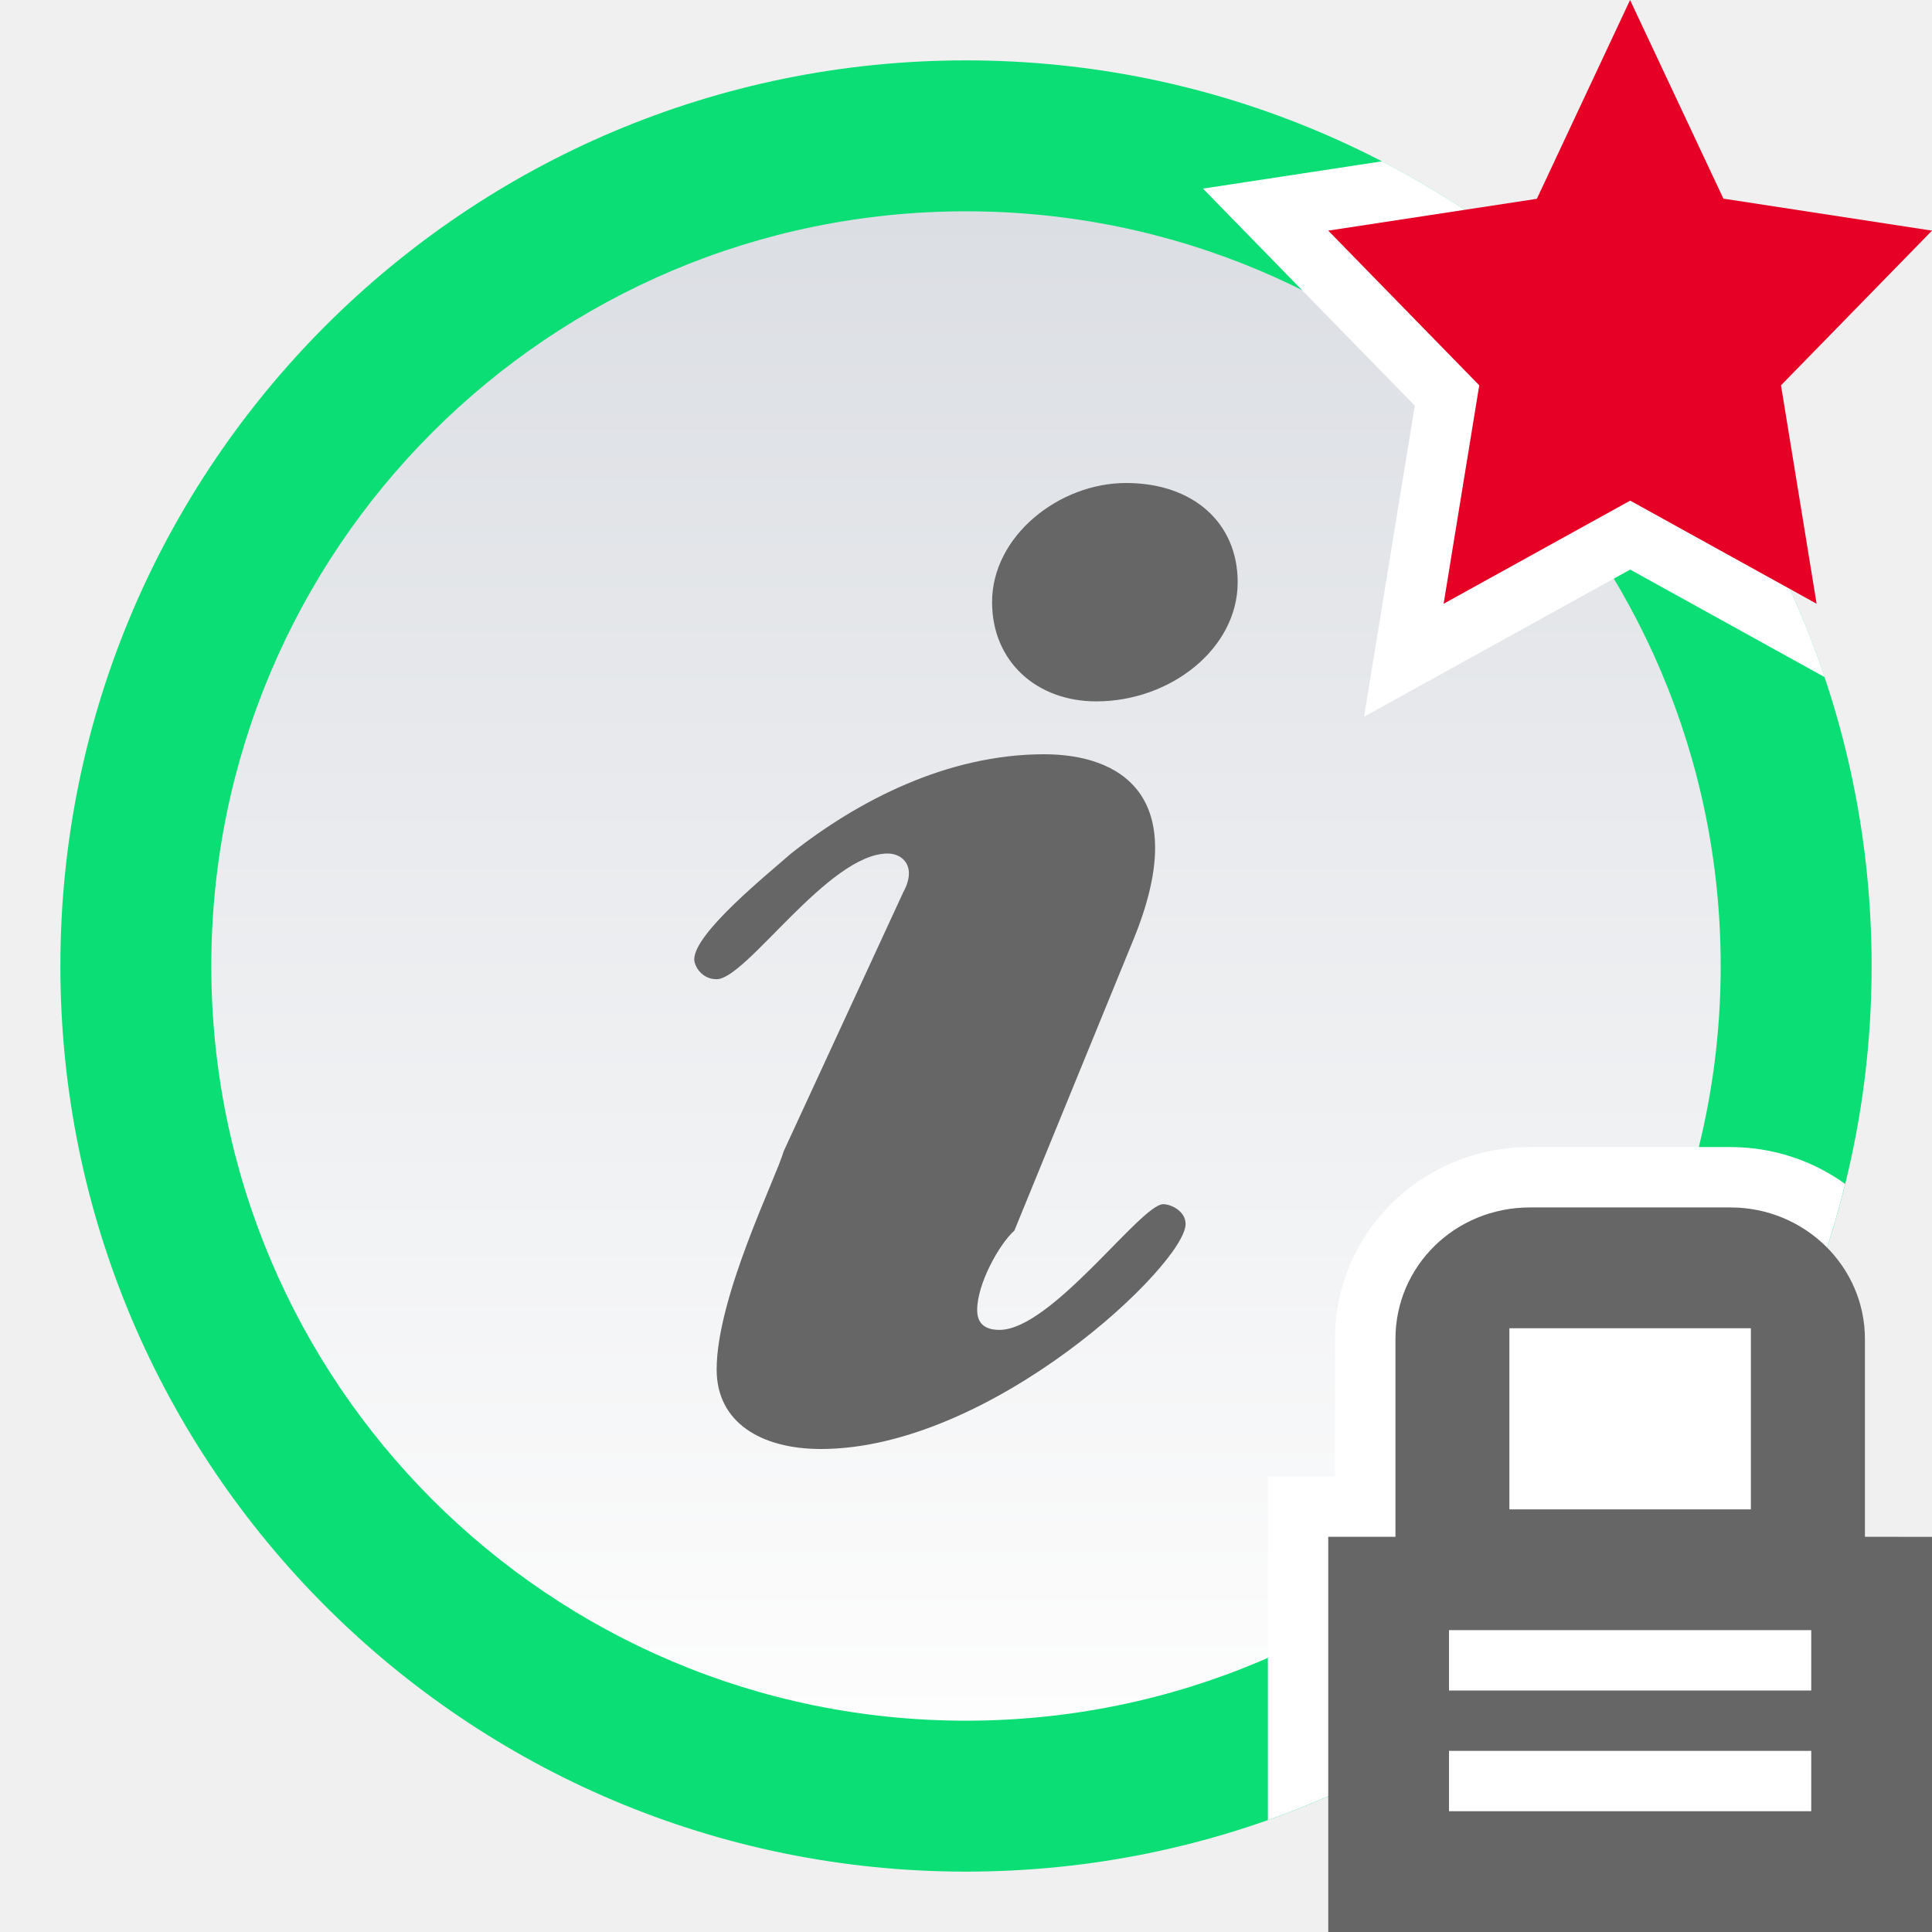
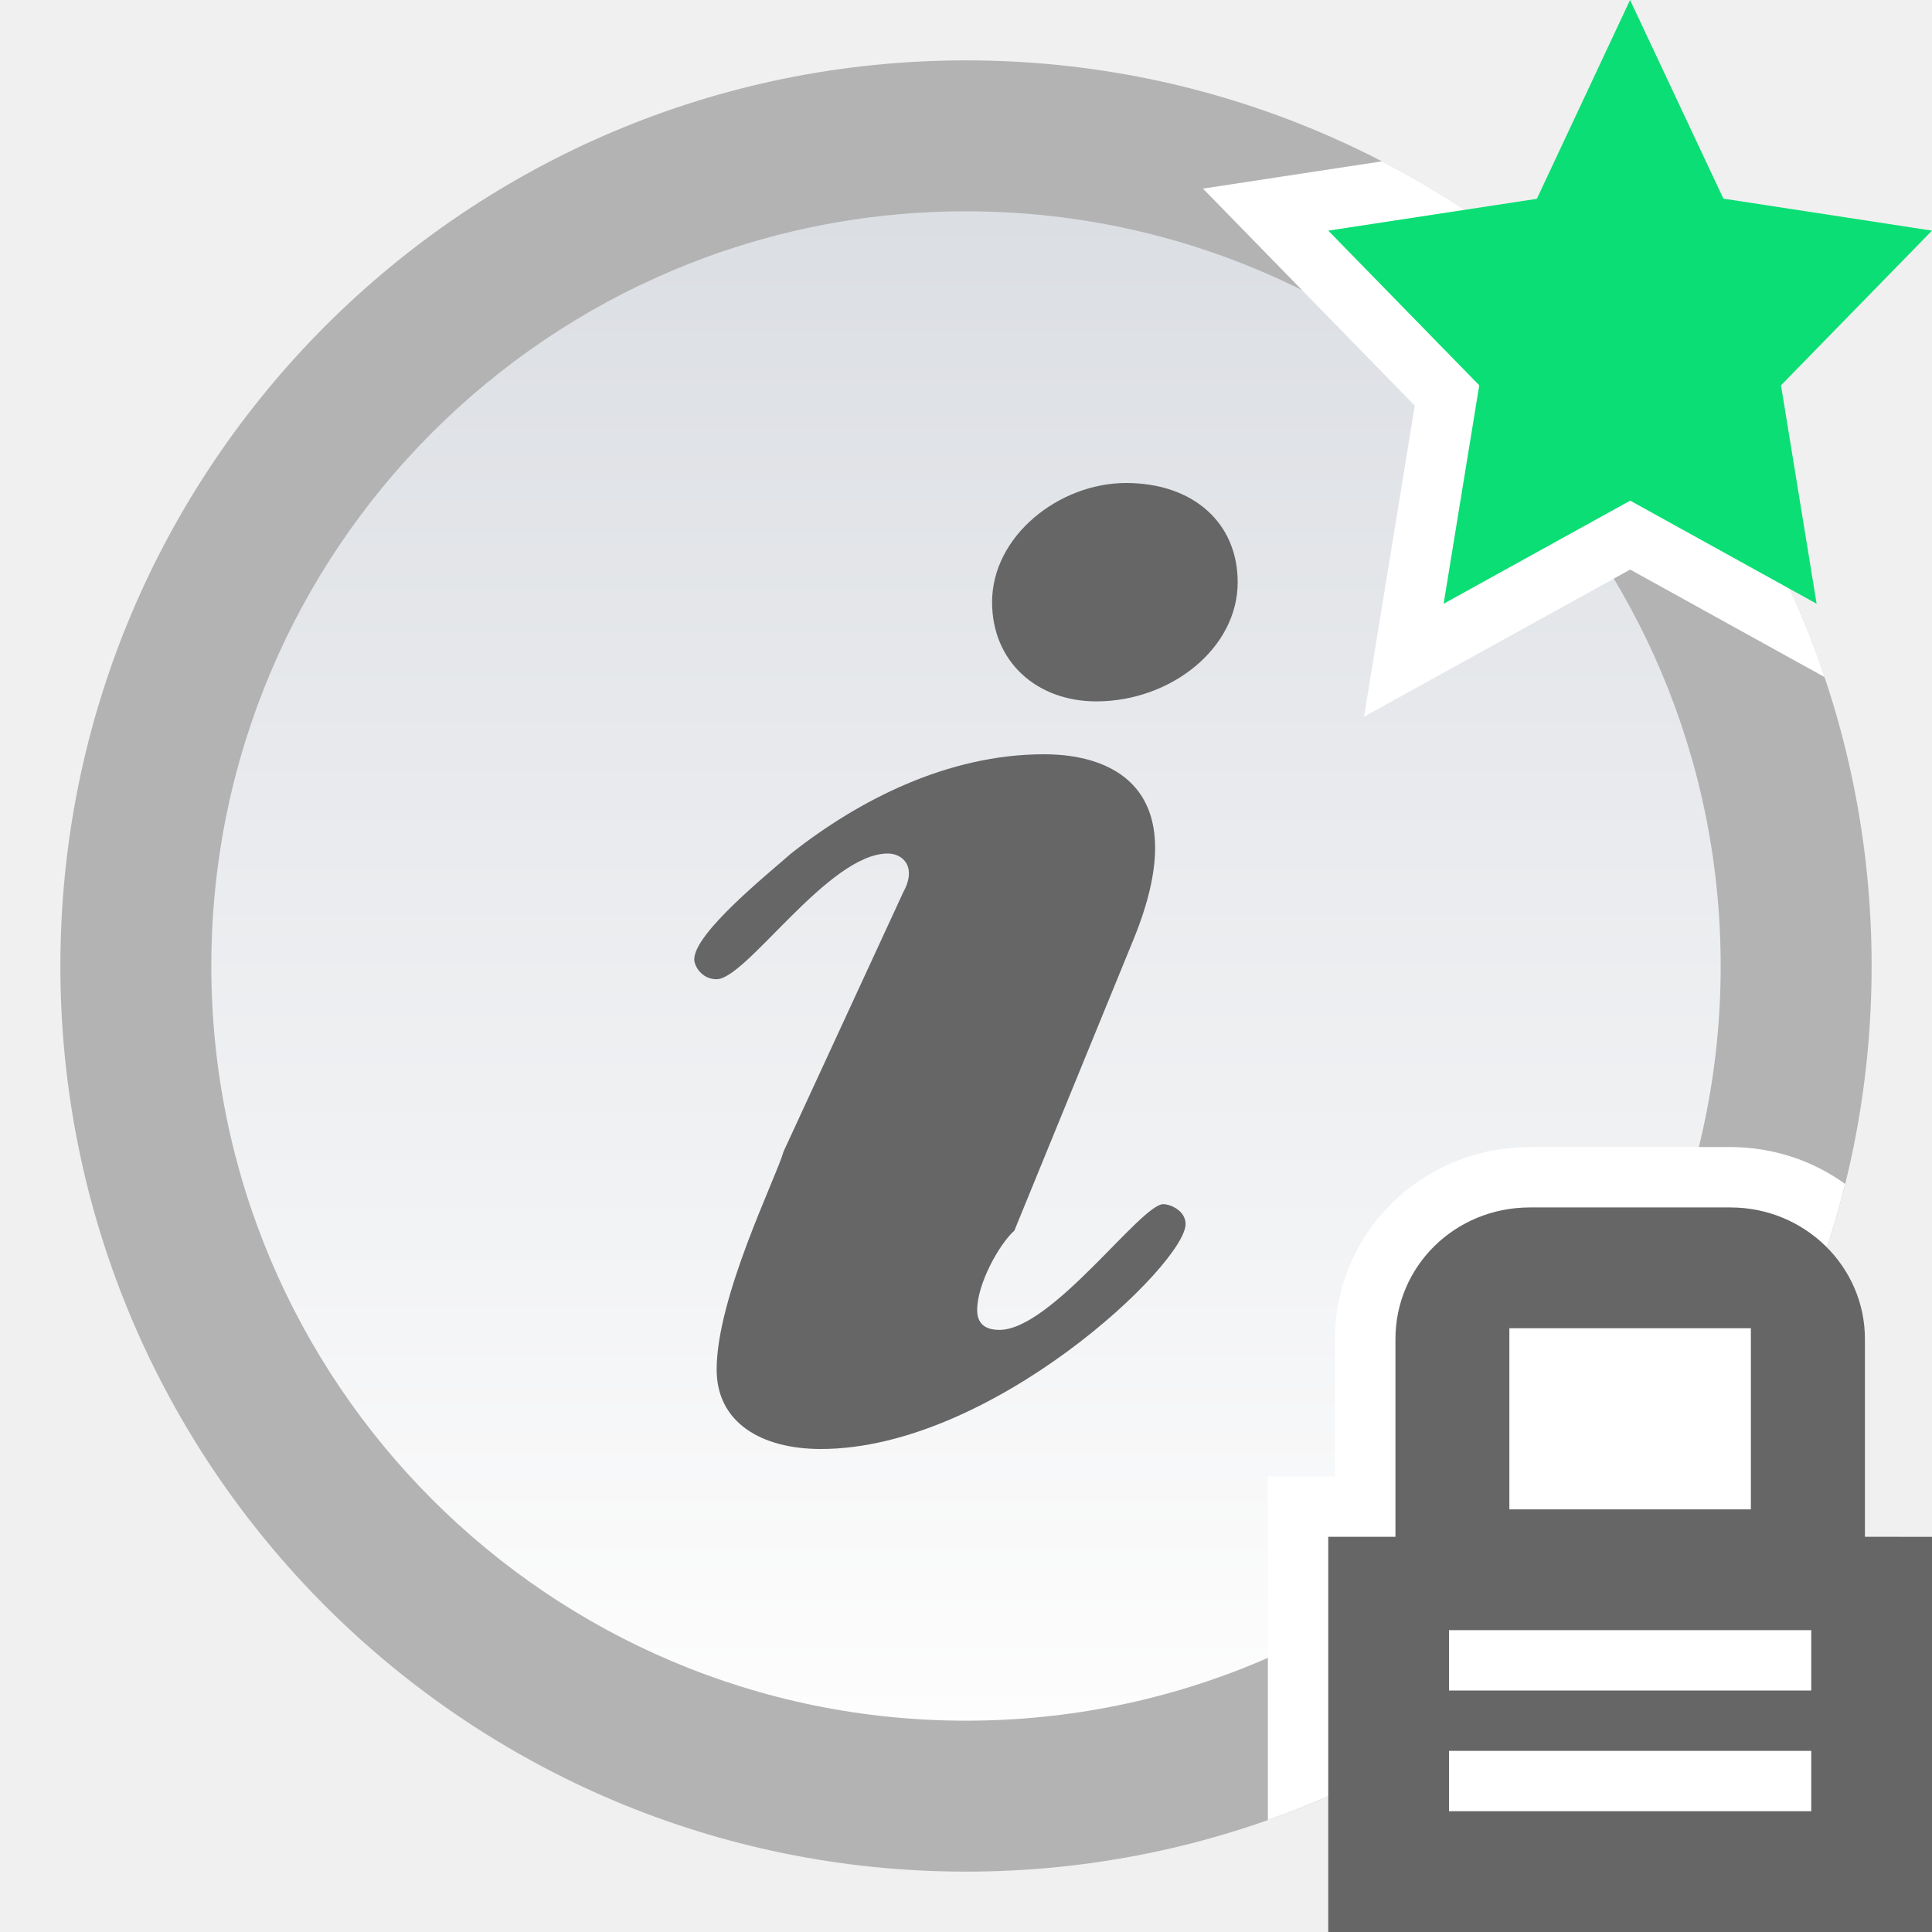
<svg xmlns="http://www.w3.org/2000/svg" id="svg31" version="1.1" viewBox="0 0 32 32">
  <defs id="defs7">
    <linearGradient id="announce_read_locked_mine-a" x1="15" x2="15" y2="27.5" y1="2.5" gradientUnits="userSpaceOnUse" gradientTransform="translate(1,1)">
      <stop id="stop2" stop-color="#DBDEE3" offset="0" />
      <stop id="stop4" stop-color="#FDFDFD" offset="1" />
    </linearGradient>
  </defs>
  <path id="path9" d="M 0,0 H 32 V 32 H 0 Z" style="fill:none;fill-rule:evenodd" />
-   <path id="path11" d="M 31,16 C 31,24.284 24.284,31 16,31 7.716,31 1,24.284 1,16 1,7.716 7.716,1 16,1 24.284,1 31,7.716 31,16" fill="#0bde74" style="fill-rule:evenodd" />
-   <path id="path13" d="M 30,16 C 30,23.732 23.732,30 16,30 8.268,30 2,23.732 2,16 2,8.268 8.268,2 16,2 23.732,2 30,8.268 30,16" fill="#0bde74" style="fill-rule:evenodd" />
+   <path id="path11" d="M 31,16 C 31,24.284 24.284,31 16,31 7.716,31 1,24.284 1,16 1,7.716 7.716,1 16,1 24.284,1 31,7.716 31,16" fill="#b3b3b3" style="fill-rule:evenodd" />
+   <path id="path13" d="M 30,16 C 30,23.732 23.732,30 16,30 8.268,30 2,23.732 2,16 2,8.268 8.268,2 16,2 23.732,2 30,8.268 30,16" fill="#b3b3b3" style="fill-rule:evenodd" />
  <path id="path17" d="M 28.5,16 C 28.5,22.903 22.904,28.5 16,28.5 9.096,28.5 3.5,22.903 3.5,16 3.5,9.096 9.096,3.5 16,3.5 22.904,3.5 28.5,9.096 28.5,16" fill="url(#announce_read_locked_mine-a)" style="fill:url(#announce_read_locked_mine-a);fill-rule:evenodd" />
  <path id="path19" d="m 14.952,14.795 c 0.247,-0.438 0,-0.658 -0.247,-0.658 -0.986,0 -2.342,2.082 -2.836,2.082 -0.247,0 -0.37,-0.219 -0.37,-0.329 0,-0.438 1.233,-1.425 1.603,-1.753 1.11,-0.877 2.589,-1.644 4.192,-1.644 1.233,0 2.466,0.658 1.48,3.068 l -1.973,4.822 c -0.247,0.219 -0.616,0.877 -0.616,1.315 0,0.219 0.123,0.329 0.37,0.329 0.863,0 2.342,-2.082 2.712,-2.082 0.123,0 0.37,0.11 0.37,0.329 0,0.658 -3.205,3.726 -6.041,3.726 -0.986,0 -1.726,-0.438 -1.726,-1.315 0,-1.206 0.986,-3.178 1.11,-3.616 l 1.973,-4.274 z m 1.48,-4.822 c 0,-1.096 1.11,-1.973 2.219,-1.973 1.11,0 1.849,0.658 1.849,1.644 0,1.096 -1.11,1.973 -2.342,1.973 -0.986,0 -1.726,-0.658 -1.726,-1.644 z" fill="#666666" style="fill-rule:evenodd" />
  <path id="path21" d="m 30.221,11.215 -3.22,-1.781 -4.408,2.437 0.84,-5.152 -3.508,-3.595 2.966,-0.452 c 3.428,1.776 6.084,4.836 7.331,8.543 z" fill="#ffffff" style="fill-rule:evenodd" />
-   <path id="path23" d="M 27.001,8.292 30.089,10 29.499,6.382 32,3.82 28.545,3.29 26.999,0 25.455,3.293 22,3.82 24.501,6.382 23.911,10 Z" fill="#e60026" style="fill-rule:evenodd" />
+   <path id="path23" d="M 27.001,8.292 30.089,10 29.499,6.382 32,3.82 28.545,3.29 26.999,0 25.455,3.293 22,3.82 24.501,6.382 23.911,10 Z" fill="#0bde74" style="fill-rule:evenodd" />
  <path id="path25" d="m 21,30.146 v -5.692 h 1.112 v -2.276 c 0,-1.764 1.44,-3.179 3.228,-3.179 h 3.32 c 0.71,0 1.368,0.226 1.902,0.611 -0.204,0.826 -0.476,1.624 -0.811,2.389 h 0.248 v 8 h -6 v -1.309 c -0.935,0.591 -1.94,1.081 -3,1.456 v 0 z" fill="#ffffff" style="fill-rule:evenodd" />
  <path id="path27" d="m 24,28 v -1 h 6 v 1 z m 0,2 v -1 h 6 v 1 z m 1,-8 h 4 v 3 h -4 z m 5.889,3.454 v -3.276 c 0,-1.202 -0.998,-2.179 -2.228,-2.179 h -3.32 c -1.245,0 -2.228,0.976 -2.228,2.179 v 3.276 H 22 V 32 h 10 v -6.545 z" fill="#666666" style="fill-rule:evenodd" />
</svg>
